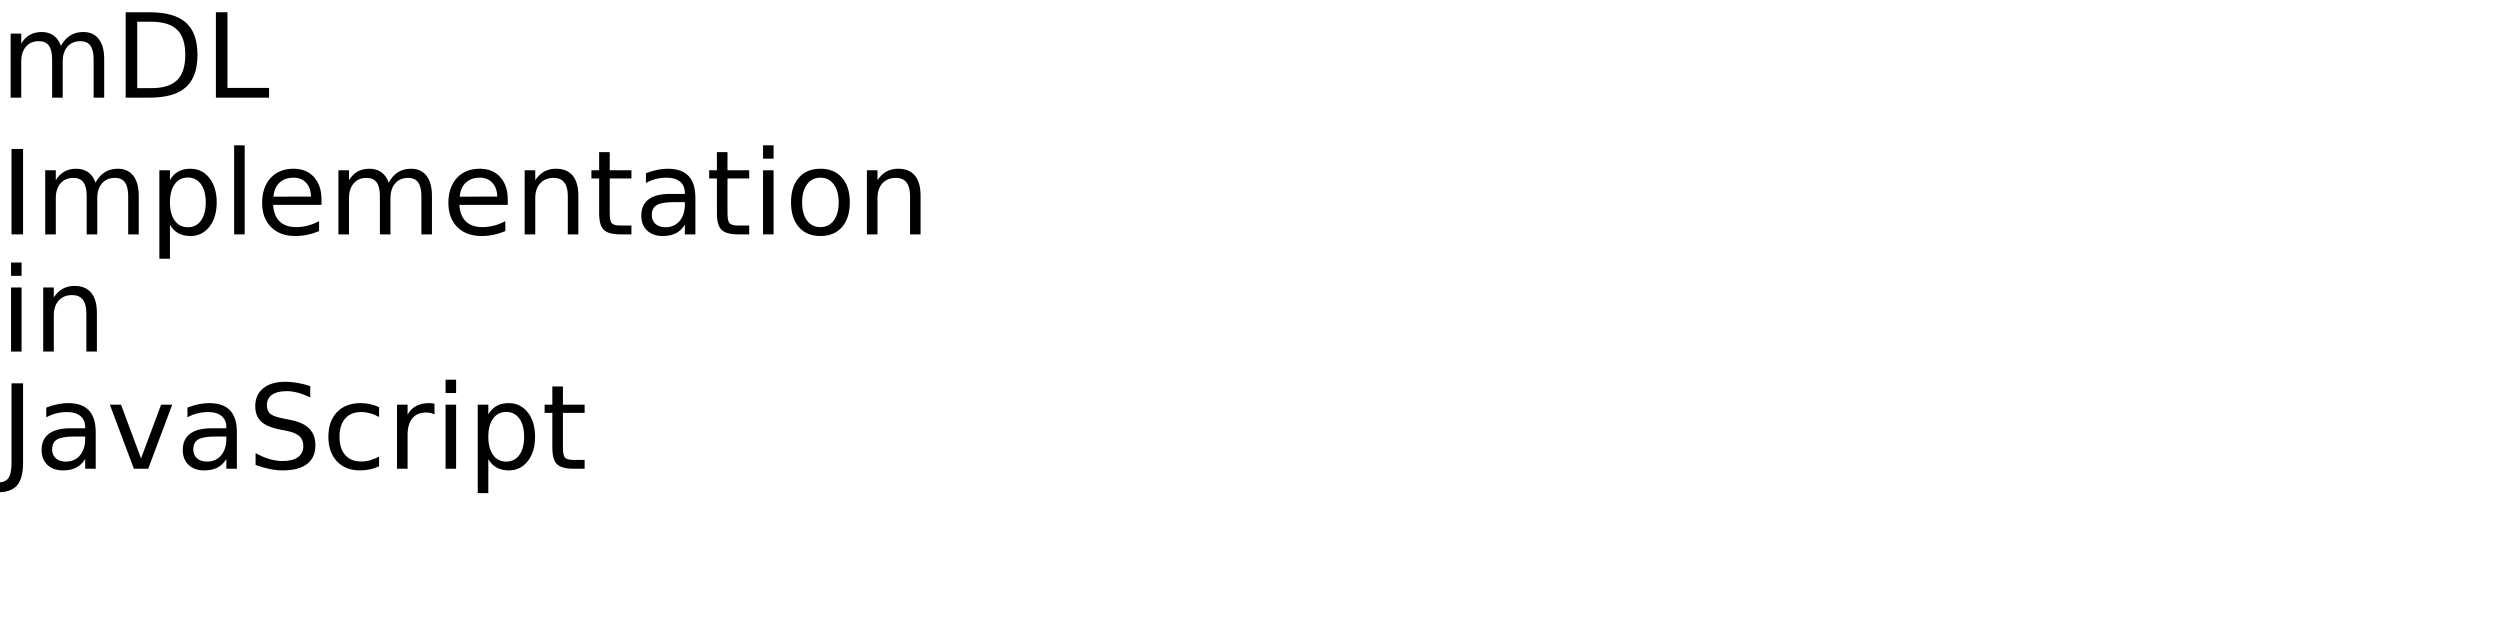
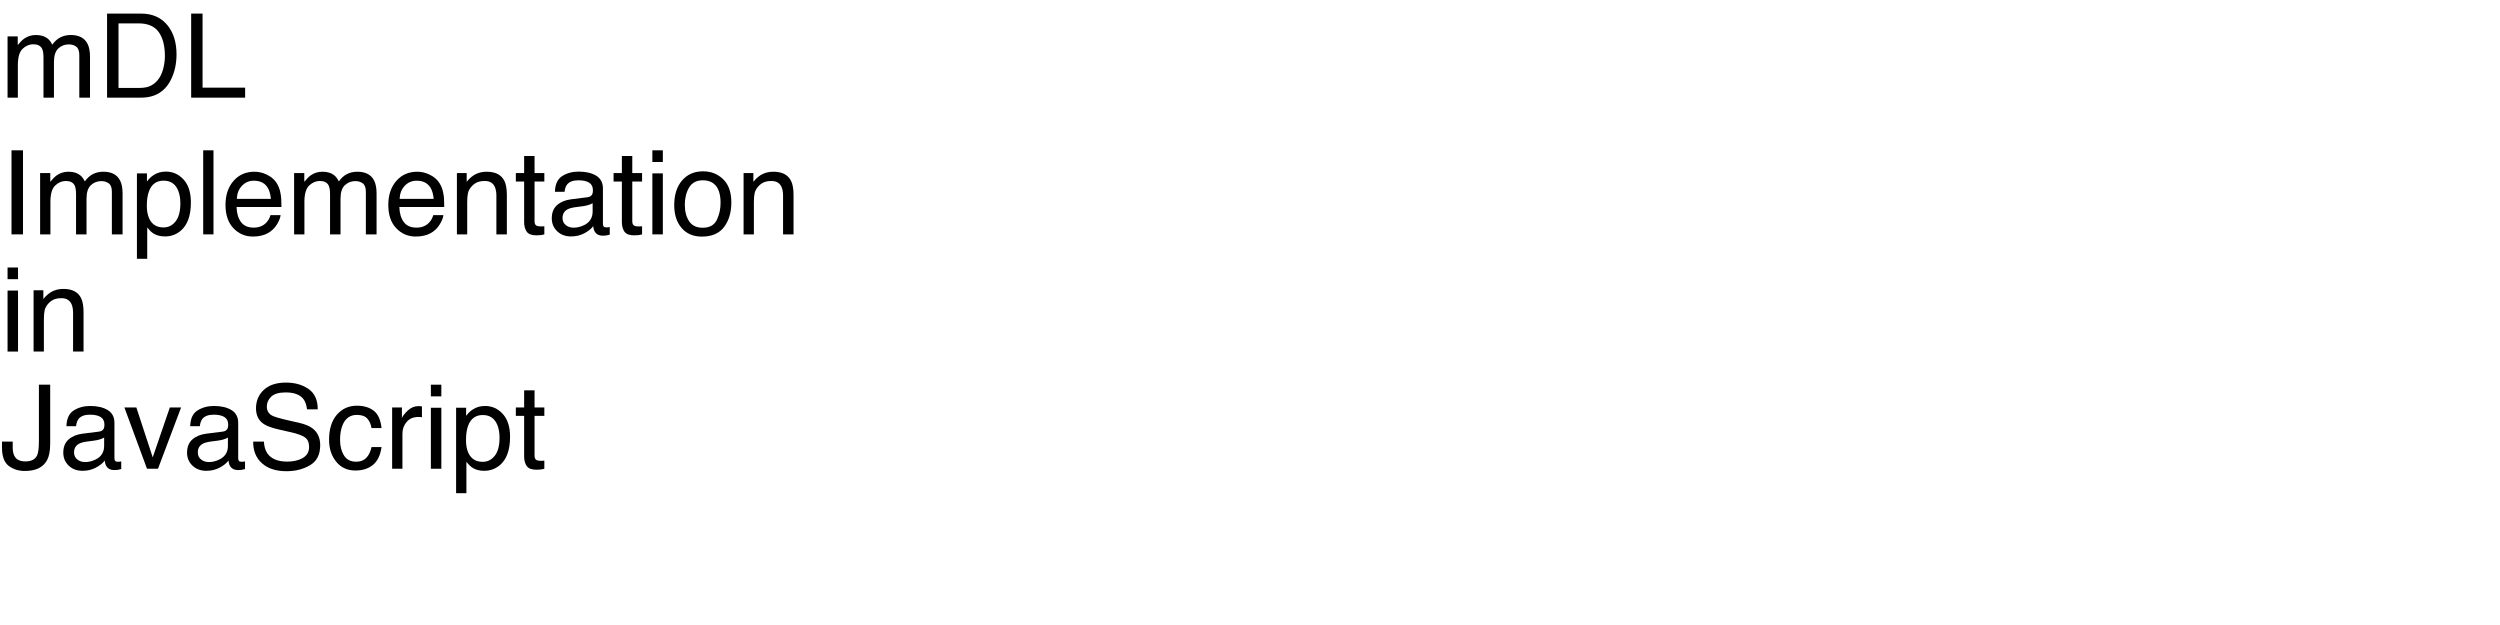
<svg xmlns="http://www.w3.org/2000/svg" xmlns:xlink="http://www.w3.org/1999/xlink" width="1280" height="320" viewBox="0 0 1280 320">
  <defs>
    <g>
      <g id="glyph-0-0">
-         <path d="M 31.203 -26.516 C 32.547 -28.93 34.156 -30.719 36.031 -31.875 C 37.906 -33.031 40.113 -33.609 42.656 -33.609 C 46.07 -33.609 48.707 -32.41 50.562 -30.016 C 52.414 -27.617 53.344 -24.219 53.344 -19.812 L 53.344 0 L 47.938 0 L 47.938 -19.625 C 47.938 -22.77 47.379 -25.102 46.266 -26.625 C 45.148 -28.156 43.445 -28.922 41.156 -28.922 C 38.363 -28.922 36.156 -27.988 34.531 -26.125 C 32.914 -24.27 32.109 -21.742 32.109 -18.547 L 32.109 0 L 26.688 0 L 26.688 -19.625 C 26.688 -22.789 26.129 -25.129 25.016 -26.641 C 23.898 -28.16 22.18 -28.922 19.859 -28.922 C 17.109 -28.922 14.922 -27.988 13.297 -26.125 C 11.68 -24.258 10.875 -21.734 10.875 -18.547 L 10.875 0 L 5.453 0 L 5.453 -32.812 L 10.875 -32.812 L 10.875 -27.719 C 12.102 -29.727 13.578 -31.211 15.297 -32.172 C 17.016 -33.129 19.055 -33.609 21.422 -33.609 C 23.797 -33.609 25.816 -33 27.484 -31.781 C 29.16 -30.57 30.398 -28.816 31.203 -26.516 Z M 31.203 -26.516 " />
+         <path d="M 3.867 -31.375 L 9.082 -31.375 L 9.082 -26.922 C 10.332 -28.465 11.465 -29.59 12.48 -30.293 C 14.219 -31.484 16.191 -32.078 18.398 -32.078 C 20.898 -32.078 22.91 -31.465 24.434 -30.234 C 25.293 -29.531 26.074 -28.496 26.777 -27.129 C 27.949 -28.809 29.328 -30.055 30.906 -30.863 C 32.488 -31.676 34.266 -32.078 36.242 -32.078 C 40.461 -32.078 43.328 -30.555 44.852 -27.508 C 45.672 -25.867 46.086 -23.664 46.086 -20.891 L 46.086 0 L 40.605 0 L 40.605 -21.797 C 40.605 -23.887 40.082 -25.32 39.039 -26.102 C 37.992 -26.883 36.719 -27.273 35.215 -27.273 C 33.145 -27.273 31.363 -26.582 29.867 -25.195 C 28.375 -23.809 27.625 -21.492 27.625 -18.25 L 27.625 0 L 22.266 0 L 22.266 -20.477 C 22.266 -22.605 22.012 -24.16 21.504 -25.137 C 20.703 -26.602 19.211 -27.336 17.023 -27.336 C 15.031 -27.336 13.219 -26.562 11.586 -25.02 C 9.957 -23.477 9.141 -20.684 9.141 -16.641 L 9.141 0 L 3.867 0 Z M 3.867 -31.375 " />
      </g>
      <g id="glyph-0-1">
-         <path d="M 11.812 -38.875 L 11.812 -4.859 L 18.953 -4.859 C 24.992 -4.859 29.414 -6.223 32.219 -8.953 C 35.02 -11.691 36.422 -16.016 36.422 -21.922 C 36.422 -27.773 35.02 -32.062 32.219 -34.781 C 29.414 -37.508 24.992 -38.875 18.953 -38.875 Z M 5.891 -43.734 L 18.047 -43.734 C 26.523 -43.734 32.742 -41.973 36.703 -38.453 C 40.672 -34.93 42.656 -29.422 42.656 -21.922 C 42.656 -14.379 40.66 -8.836 36.672 -5.297 C 32.691 -1.766 26.484 0 18.047 0 L 5.891 0 Z M 5.891 -43.734 " />
+         <path d="M 21.094 -4.98 C 23.066 -4.98 24.688 -5.188 25.957 -5.594 C 28.223 -6.355 30.078 -7.82 31.523 -9.992 C 32.676 -11.73 33.508 -13.953 34.016 -16.672 C 34.309 -18.293 34.453 -19.797 34.453 -21.18 C 34.453 -26.512 33.395 -30.656 31.273 -33.602 C 29.156 -36.551 25.742 -38.027 21.035 -38.027 L 10.695 -38.027 L 10.695 -4.98 Z M 4.836 -43.039 L 22.266 -43.039 C 28.184 -43.039 32.773 -40.938 36.035 -36.738 C 38.945 -32.949 40.398 -28.094 40.398 -22.18 C 40.398 -17.609 39.539 -13.477 37.82 -9.785 C 34.793 -3.262 29.59 0 22.207 0 L 4.836 0 Z M 4.836 -43.039 " />
      </g>
      <g id="glyph-0-2">
-         <path d="M 5.891 -43.734 L 11.812 -43.734 L 11.812 -4.984 L 33.109 -4.984 L 33.109 0 L 5.891 0 Z M 5.891 -43.734 " />
+         <path d="M 4.57 -43.039 L 10.398 -43.039 L 10.398 -5.125 L 32.195 -5.125 L 32.195 0 L 4.57 0 Z M 4.57 -43.039 " />
      </g>
      <g id="glyph-0-3">
-         <path d="M 5.891 -43.734 L 11.812 -43.734 L 11.812 0 L 5.891 0 Z M 5.891 -43.734 " />
+         <path d="M 5.891 -43.039 L 11.777 -43.039 L 11.777 0 L 5.891 0 Z M 5.891 -43.039 " />
      </g>
      <g id="glyph-0-4">
-         <path d="M 10.875 -4.922 L 10.875 12.484 L 5.453 12.484 L 5.453 -32.812 L 10.875 -32.812 L 10.875 -27.828 C 12 -29.785 13.426 -31.238 15.156 -32.188 C 16.883 -33.133 18.953 -33.609 21.359 -33.609 C 25.336 -33.609 28.57 -32.023 31.062 -28.859 C 33.562 -25.691 34.812 -21.531 34.812 -16.375 C 34.812 -11.219 33.562 -7.055 31.062 -3.891 C 28.57 -0.734 25.336 0.844 21.359 0.844 C 18.953 0.844 16.883 0.367 15.156 -0.578 C 13.426 -1.523 12 -2.973 10.875 -4.922 Z M 29.203 -16.375 C 29.203 -20.344 28.383 -23.453 26.75 -25.703 C 25.125 -27.961 22.891 -29.094 20.047 -29.094 C 17.191 -29.094 14.945 -27.961 13.312 -25.703 C 11.688 -23.453 10.875 -20.344 10.875 -16.375 C 10.875 -12.414 11.688 -9.305 13.312 -7.047 C 14.945 -4.785 17.191 -3.656 20.047 -3.656 C 22.891 -3.656 25.125 -4.785 26.75 -7.047 C 28.383 -9.305 29.203 -12.414 29.203 -16.375 Z M 29.203 -16.375 " />
+         <path d="M 17.109 -3.547 C 19.57 -3.547 21.617 -4.574 23.246 -6.637 C 24.879 -8.695 25.695 -11.777 25.695 -15.879 C 25.695 -18.379 25.332 -20.527 24.609 -22.324 C 23.242 -25.781 20.742 -27.508 17.109 -27.508 C 13.457 -27.508 10.957 -25.684 9.609 -22.031 C 8.887 -20.078 8.523 -17.598 8.523 -14.59 C 8.523 -12.168 8.887 -10.109 9.609 -8.406 C 10.977 -5.164 13.477 -3.547 17.109 -3.547 Z M 3.457 -31.23 L 8.586 -31.23 L 8.586 -27.07 C 9.641 -28.496 10.789 -29.602 12.039 -30.383 C 13.816 -31.555 15.906 -32.141 18.312 -32.141 C 21.867 -32.141 24.883 -30.777 27.363 -28.051 C 29.844 -25.328 31.086 -21.438 31.086 -16.375 C 31.086 -9.539 29.297 -4.656 25.723 -1.727 C 23.457 0.129 20.82 1.055 17.812 1.055 C 15.449 1.055 13.469 0.539 11.867 -0.5 C 10.93 -1.086 9.883 -2.09 8.73 -3.516 L 8.73 12.508 L 3.457 12.508 Z M 3.457 -31.23 " />
      </g>
      <g id="glyph-0-5">
-         <path d="M 5.656 -45.594 L 11.047 -45.594 L 11.047 0 L 5.656 0 Z M 5.656 -45.594 " />
+         <path d="M 4.016 -43.039 L 9.289 -43.039 L 9.289 0 L 4.016 0 Z M 4.016 -43.039 " />
      </g>
      <g id="glyph-0-6">
-         <path d="M 33.719 -17.75 L 33.719 -15.125 L 8.938 -15.125 C 9.164 -11.406 10.281 -8.57 12.281 -6.625 C 14.289 -4.688 17.082 -3.719 20.656 -3.719 C 22.727 -3.719 24.734 -3.973 26.672 -4.484 C 28.617 -4.992 30.551 -5.754 32.469 -6.766 L 32.469 -1.672 C 30.531 -0.848 28.547 -0.223 26.516 0.203 C 24.484 0.629 22.422 0.844 20.328 0.844 C 15.098 0.844 10.953 -0.676 7.891 -3.719 C 4.836 -6.77 3.312 -10.891 3.312 -16.078 C 3.312 -21.453 4.758 -25.719 7.656 -28.875 C 10.562 -32.031 14.473 -33.609 19.391 -33.609 C 23.805 -33.609 27.297 -32.188 29.859 -29.344 C 32.43 -26.5 33.719 -22.633 33.719 -17.75 Z M 28.328 -19.344 C 28.285 -22.289 27.457 -24.641 25.844 -26.391 C 24.238 -28.148 22.109 -29.031 19.453 -29.031 C 16.441 -29.031 14.031 -28.18 12.219 -26.484 C 10.414 -24.785 9.379 -22.395 9.109 -19.312 Z M 28.328 -19.344 " />
+         <path d="M 16.934 -32.078 C 19.16 -32.078 21.32 -31.559 23.406 -30.512 C 25.496 -29.469 27.09 -28.117 28.184 -26.453 C 29.238 -24.871 29.941 -23.027 30.293 -20.918 C 30.605 -19.473 30.762 -17.168 30.762 -14.004 L 7.766 -14.004 C 7.863 -10.82 8.613 -8.266 10.02 -6.344 C 11.426 -4.418 13.602 -3.457 16.555 -3.457 C 19.309 -3.457 21.504 -4.367 23.145 -6.18 C 24.082 -7.234 24.746 -8.457 25.137 -9.844 L 30.32 -9.844 C 30.184 -8.691 29.73 -7.406 28.961 -5.992 C 28.188 -4.574 27.324 -3.418 26.367 -2.52 C 24.766 -0.957 22.781 0.098 20.422 0.645 C 19.152 0.957 17.715 1.113 16.113 1.113 C 12.207 1.113 8.898 -0.309 6.18 -3.148 C 3.465 -5.992 2.109 -9.969 2.109 -15.086 C 2.109 -20.125 3.477 -24.219 6.211 -27.363 C 8.945 -30.508 12.52 -32.078 16.934 -32.078 Z M 25.344 -18.195 C 25.129 -20.48 24.629 -22.305 23.848 -23.672 C 22.402 -26.211 19.992 -27.48 16.609 -27.48 C 14.188 -27.48 12.156 -26.605 10.516 -24.859 C 8.875 -23.109 8.008 -20.891 7.91 -18.195 Z M 25.344 -18.195 " />
      </g>
      <g id="glyph-0-7">
-         <path d="M 32.938 -19.812 L 32.938 0 L 27.547 0 L 27.547 -19.625 C 27.547 -22.727 26.938 -25.051 25.719 -26.594 C 24.508 -28.145 22.695 -28.922 20.281 -28.922 C 17.363 -28.922 15.066 -27.988 13.391 -26.125 C 11.711 -24.27 10.875 -21.742 10.875 -18.547 L 10.875 0 L 5.453 0 L 5.453 -32.812 L 10.875 -32.812 L 10.875 -27.719 C 12.156 -29.688 13.672 -31.16 15.422 -32.141 C 17.172 -33.117 19.188 -33.609 21.469 -33.609 C 25.238 -33.609 28.094 -32.441 30.031 -30.109 C 31.969 -27.773 32.938 -24.344 32.938 -19.812 Z M 32.938 -19.812 " />
+         <path d="M 3.867 -31.375 L 8.875 -31.375 L 8.875 -26.922 C 10.359 -28.758 11.934 -30.078 13.594 -30.879 C 15.254 -31.68 17.102 -32.078 19.133 -32.078 C 23.586 -32.078 26.594 -30.527 28.156 -27.422 C 29.016 -25.723 29.445 -23.289 29.445 -20.125 L 29.445 0 L 24.082 0 L 24.082 -19.773 C 24.082 -21.688 23.797 -23.234 23.234 -24.406 C 22.297 -26.359 20.594 -27.336 18.133 -27.336 C 16.883 -27.336 15.859 -27.207 15.059 -26.953 C 13.613 -26.523 12.344 -25.664 11.25 -24.375 C 10.371 -23.34 9.801 -22.27 9.535 -21.168 C 9.273 -20.062 9.141 -18.484 9.141 -16.438 L 9.141 0 L 3.867 0 Z M 3.867 -31.375 " />
      </g>
      <g id="glyph-0-8">
-         <path d="M 10.984 -42.125 L 10.984 -32.812 L 22.094 -32.812 L 22.094 -28.625 L 10.984 -28.625 L 10.984 -10.812 C 10.984 -8.133 11.348 -6.414 12.078 -5.656 C 12.816 -4.895 14.305 -4.516 16.547 -4.516 L 22.094 -4.516 L 22.094 0 L 16.547 0 C 12.391 0 9.52 -0.773 7.938 -2.328 C 6.352 -3.879 5.562 -6.707 5.562 -10.812 L 5.562 -28.625 L 1.609 -28.625 L 1.609 -32.812 L 5.562 -32.812 L 5.562 -42.125 Z M 10.984 -42.125 " />
+         <path d="M 4.922 -40.137 L 10.254 -40.137 L 10.254 -31.375 L 15.266 -31.375 L 15.266 -27.07 L 10.254 -27.07 L 10.254 -6.594 C 10.254 -5.5 10.625 -4.766 11.367 -4.395 C 11.777 -4.18 12.461 -4.07 13.418 -4.07 C 13.672 -4.07 13.945 -4.078 14.238 -4.086 C 14.531 -4.098 14.875 -4.121 15.266 -4.16 L 15.266 0 C 14.66 0.176 14.027 0.305 13.375 0.383 C 12.719 0.461 12.012 0.5 11.25 0.5 C 8.789 0.5 7.117 -0.133 6.242 -1.391 C 5.363 -2.652 4.922 -4.289 4.922 -6.297 L 4.922 -27.07 L 0.672 -27.07 L 0.672 -31.375 L 4.922 -31.375 Z M 4.922 -40.137 " />
      </g>
      <g id="glyph-0-9">
-         <path d="M 20.562 -16.5 C 16.207 -16.5 13.191 -16 11.516 -15 C 9.836 -14 9 -12.301 9 -9.906 C 9 -7.988 9.629 -6.469 10.891 -5.344 C 12.148 -4.219 13.863 -3.656 16.031 -3.656 C 19.02 -3.656 21.414 -4.711 23.219 -6.828 C 25.02 -8.953 25.922 -11.773 25.922 -15.297 L 25.922 -16.5 Z M 31.312 -18.719 L 31.312 0 L 25.922 0 L 25.922 -4.984 C 24.691 -2.992 23.16 -1.523 21.328 -0.578 C 19.492 0.367 17.25 0.844 14.594 0.844 C 11.227 0.844 8.555 -0.098 6.578 -1.984 C 4.598 -3.867 3.609 -6.391 3.609 -9.547 C 3.609 -13.242 4.844 -16.031 7.312 -17.906 C 9.781 -19.781 13.469 -20.719 18.375 -20.719 L 25.922 -20.719 L 25.922 -21.234 C 25.922 -23.723 25.102 -25.645 23.469 -27 C 21.844 -28.352 19.555 -29.031 16.609 -29.031 C 14.734 -29.031 12.906 -28.805 11.125 -28.359 C 9.352 -27.91 7.645 -27.238 6 -26.344 L 6 -31.312 C 7.977 -32.082 9.895 -32.656 11.75 -33.031 C 13.602 -33.414 15.41 -33.609 17.172 -33.609 C 21.91 -33.609 25.453 -32.375 27.797 -29.906 C 30.141 -27.445 31.312 -23.719 31.312 -18.719 Z M 31.312 -18.719 " />
+         <path d="M 7.91 -8.352 C 7.91 -6.828 8.469 -5.625 9.578 -4.746 C 10.691 -3.867 12.012 -3.43 13.535 -3.43 C 15.391 -3.43 17.188 -3.859 18.926 -4.719 C 21.855 -6.145 23.32 -8.477 23.32 -11.719 L 23.32 -15.969 C 22.676 -15.559 21.844 -15.215 20.828 -14.941 C 19.812 -14.668 18.82 -14.473 17.844 -14.355 L 14.648 -13.945 C 12.734 -13.691 11.297 -13.289 10.344 -12.742 C 8.723 -11.824 7.91 -10.359 7.91 -8.352 Z M 20.684 -19.016 C 21.895 -19.172 22.703 -19.68 23.117 -20.539 C 23.352 -21.008 23.469 -21.68 23.469 -22.559 C 23.469 -24.355 22.828 -25.66 21.547 -26.469 C 20.27 -27.281 18.438 -27.688 16.055 -27.688 C 13.301 -27.688 11.348 -26.945 10.195 -25.461 C 9.551 -24.641 9.133 -23.418 8.938 -21.797 L 4.016 -21.797 C 4.113 -25.664 5.367 -28.355 7.777 -29.867 C 10.191 -31.383 12.988 -32.141 16.172 -32.141 C 19.863 -32.141 22.859 -31.438 25.164 -30.031 C 27.449 -28.625 28.594 -26.438 28.594 -23.469 L 28.594 -5.391 C 28.594 -4.844 28.707 -4.406 28.93 -4.07 C 29.156 -3.738 29.629 -3.574 30.352 -3.574 C 30.586 -3.574 30.852 -3.59 31.141 -3.617 C 31.434 -3.648 31.75 -3.691 32.078 -3.75 L 32.078 0.148 C 31.258 0.383 30.633 0.527 30.203 0.586 C 29.773 0.645 29.188 0.672 28.445 0.672 C 26.629 0.672 25.312 0.031 24.492 -1.258 C 24.062 -1.941 23.758 -2.91 23.586 -4.16 C 22.512 -2.754 20.969 -1.531 18.953 -0.5 C 16.941 0.535 14.727 1.055 12.305 1.055 C 9.395 1.055 7.016 0.172 5.172 -1.598 C 3.324 -3.363 2.402 -5.578 2.402 -8.234 C 2.402 -11.145 3.312 -13.398 5.125 -15 C 6.941 -16.602 9.328 -17.586 12.273 -17.961 Z M 20.684 -19.016 " />
      </g>
      <g id="glyph-0-10">
-         <path d="M 5.656 -32.812 L 11.047 -32.812 L 11.047 0 L 5.656 0 Z M 5.656 -45.594 L 11.047 -45.594 L 11.047 -38.766 L 5.656 -38.766 Z M 5.656 -45.594 " />
+         <path d="M 3.867 -31.23 L 9.227 -31.23 L 9.227 0 L 3.867 0 Z M 3.867 -43.039 L 9.227 -43.039 L 9.227 -37.062 L 3.867 -37.062 Z M 3.867 -43.039 " />
      </g>
      <g id="glyph-0-11">
-         <path d="M 18.375 -29.031 C 15.477 -29.031 13.191 -27.898 11.516 -25.641 C 9.836 -23.391 9 -20.301 9 -16.375 C 9 -12.445 9.832 -9.352 11.5 -7.094 C 13.164 -4.844 15.457 -3.719 18.375 -3.719 C 21.238 -3.719 23.508 -4.848 25.188 -7.109 C 26.875 -9.379 27.719 -12.469 27.719 -16.375 C 27.719 -20.258 26.875 -23.336 25.188 -25.609 C 23.508 -27.891 21.238 -29.031 18.375 -29.031 Z M 18.375 -33.609 C 23.062 -33.609 26.738 -32.082 29.406 -29.031 C 32.082 -25.988 33.422 -21.77 33.422 -16.375 C 33.422 -11.008 32.082 -6.797 29.406 -3.734 C 26.738 -0.68 23.062 0.844 18.375 0.844 C 13.664 0.844 9.977 -0.68 7.312 -3.734 C 4.645 -6.797 3.312 -11.008 3.312 -16.375 C 3.312 -21.77 4.645 -25.988 7.312 -29.031 C 9.977 -32.082 13.664 -33.609 18.375 -33.609 Z M 18.375 -33.609 " />
+         <path d="M 16.32 -3.398 C 19.816 -3.398 22.211 -4.723 23.512 -7.367 C 24.809 -10.016 25.461 -12.961 25.461 -16.203 C 25.461 -19.133 24.992 -21.516 24.055 -23.352 C 22.57 -26.242 20.008 -27.688 16.375 -27.688 C 13.152 -27.688 10.812 -26.453 9.344 -23.992 C 7.879 -21.531 7.148 -18.562 7.148 -15.086 C 7.148 -11.746 7.883 -8.965 9.344 -6.738 C 10.809 -4.512 13.133 -3.398 16.32 -3.398 Z M 16.523 -32.285 C 20.566 -32.285 23.984 -30.938 26.777 -28.242 C 29.57 -25.547 30.969 -21.582 30.969 -16.348 C 30.969 -11.289 29.734 -7.109 27.273 -3.809 C 24.812 -0.508 20.996 1.141 15.82 1.141 C 11.504 1.141 8.078 -0.316 5.539 -3.238 C 3 -6.156 1.727 -10.078 1.727 -15 C 1.727 -20.273 3.066 -24.473 5.742 -27.598 C 8.418 -30.723 12.012 -32.285 16.523 -32.285 Z M 16.523 -32.285 " />
      </g>
      <g id="glyph-0-12">
-         <path d="M 5.891 -43.734 L 11.812 -43.734 L 11.812 -3.047 C 11.812 2.223 10.805 6.051 8.797 8.438 C 6.797 10.82 3.582 12.016 -0.844 12.016 L -3.109 12.016 L -3.109 7.031 L -1.266 7.031 C 1.359 7.031 3.207 6.297 4.281 4.828 C 5.352 3.367 5.891 0.742 5.891 -3.047 Z M 5.891 -43.734 " />
+         <path d="M 25.695 -12.832 C 25.695 -9.199 25.156 -6.375 24.082 -4.367 C 22.09 -0.695 18.301 1.141 12.715 1.141 C 9.492 1.141 6.738 0.27 4.453 -1.48 C 2.168 -3.227 1.023 -6.336 1.023 -10.812 L 1.023 -13.887 L 6.504 -13.887 L 6.504 -10.812 C 6.504 -8.469 7.027 -6.703 8.07 -5.523 C 9.117 -4.34 10.742 -3.75 12.949 -3.75 C 16.055 -3.75 18.086 -4.812 19.043 -6.945 C 19.629 -8.254 19.922 -10.723 19.922 -14.355 L 19.922 -43.039 L 25.695 -43.039 Z M 25.695 -12.832 " />
      </g>
      <g id="glyph-0-13">
-         <path d="M 1.781 -32.812 L 7.5 -32.812 L 17.75 -5.281 L 28.016 -32.812 L 33.719 -32.812 L 21.422 0 L 14.094 0 Z M 1.781 -32.812 " />
+         <path d="M 6.445 -31.375 L 14.824 -5.828 L 23.586 -31.375 L 29.355 -31.375 L 17.52 0 L 11.895 0 L 0.32 -31.375 Z M 6.445 -31.375 " />
      </g>
      <g id="glyph-0-14">
-         <path d="M 32.109 -42.312 L 32.109 -36.531 C 29.859 -37.602 27.738 -38.406 25.75 -38.938 C 23.758 -39.469 21.836 -39.734 19.984 -39.734 C 16.754 -39.734 14.266 -39.109 12.516 -37.859 C 10.773 -36.609 9.906 -34.828 9.906 -32.516 C 9.906 -30.586 10.484 -29.129 11.641 -28.141 C 12.805 -27.148 15.008 -26.352 18.25 -25.75 L 21.828 -25.016 C 26.242 -24.18 29.5 -22.703 31.594 -20.578 C 33.695 -18.461 34.75 -15.629 34.75 -12.078 C 34.75 -7.836 33.328 -4.625 30.484 -2.438 C 27.641 -0.25 23.473 0.844 17.984 0.844 C 15.922 0.844 13.719 0.609 11.375 0.141 C 9.039 -0.328 6.625 -1.02 4.125 -1.938 L 4.125 -8.031 C 6.531 -6.676 8.883 -5.656 11.188 -4.969 C 13.5 -4.289 15.766 -3.953 17.984 -3.953 C 21.367 -3.953 23.977 -4.613 25.812 -5.938 C 27.645 -7.27 28.562 -9.164 28.562 -11.625 C 28.562 -13.781 27.898 -15.461 26.578 -16.672 C 25.266 -17.879 23.102 -18.785 20.094 -19.391 L 16.5 -20.094 C 12.082 -20.977 8.883 -22.359 6.906 -24.234 C 4.938 -26.109 3.953 -28.711 3.953 -32.047 C 3.953 -35.922 5.312 -38.969 8.031 -41.188 C 10.758 -43.414 14.52 -44.531 19.312 -44.531 C 21.363 -44.531 23.453 -44.344 25.578 -43.969 C 27.703 -43.602 29.879 -43.051 32.109 -42.312 Z M 32.109 -42.312 " />
+         <path d="M 8.379 -13.887 C 8.516 -11.445 9.094 -9.461 10.109 -7.938 C 12.043 -5.086 15.449 -3.664 20.332 -3.664 C 22.52 -3.664 24.512 -3.977 26.309 -4.602 C 29.785 -5.812 31.523 -7.977 31.523 -11.102 C 31.523 -13.445 30.789 -15.117 29.328 -16.113 C 27.844 -17.09 25.516 -17.938 22.352 -18.664 L 16.523 -19.98 C 12.715 -20.84 10.02 -21.789 8.438 -22.82 C 5.703 -24.617 4.336 -27.305 4.336 -30.879 C 4.336 -34.746 5.672 -37.922 8.352 -40.398 C 11.027 -42.879 14.812 -44.121 19.719 -44.121 C 24.23 -44.121 28.062 -43.031 31.215 -40.855 C 34.371 -38.676 35.945 -35.195 35.945 -30.41 L 30.469 -30.41 C 30.176 -32.715 29.551 -34.484 28.594 -35.711 C 26.816 -37.957 23.797 -39.082 19.539 -39.082 C 16.102 -39.082 13.633 -38.359 12.129 -36.914 C 10.625 -35.469 9.875 -33.789 9.875 -31.875 C 9.875 -29.766 10.75 -28.223 12.508 -27.246 C 13.66 -26.621 16.27 -25.84 20.332 -24.902 L 26.367 -23.523 C 29.277 -22.859 31.523 -21.953 33.105 -20.801 C 35.84 -18.789 37.207 -15.867 37.207 -12.039 C 37.207 -7.273 35.473 -3.867 32.008 -1.816 C 28.539 0.234 24.512 1.258 19.922 1.258 C 14.57 1.258 10.383 -0.109 7.352 -2.844 C 4.324 -5.559 2.844 -9.238 2.898 -13.887 Z M 8.379 -13.887 " />
      </g>
      <g id="glyph-0-15">
-         <path d="M 29.266 -31.547 L 29.266 -26.516 C 27.742 -27.359 26.219 -27.988 24.688 -28.406 C 23.156 -28.82 21.609 -29.031 20.047 -29.031 C 16.547 -29.031 13.828 -27.922 11.891 -25.703 C 9.961 -23.492 9 -20.383 9 -16.375 C 9 -12.375 9.961 -9.266 11.891 -7.047 C 13.828 -4.828 16.547 -3.719 20.047 -3.719 C 21.609 -3.719 23.156 -3.926 24.688 -4.344 C 26.219 -4.77 27.742 -5.398 29.266 -6.234 L 29.266 -1.266 C 27.766 -0.555 26.207 -0.031 24.594 0.312 C 22.977 0.664 21.266 0.844 19.453 0.844 C 14.516 0.844 10.586 -0.707 7.672 -3.812 C 4.766 -6.914 3.312 -11.102 3.312 -16.375 C 3.312 -21.727 4.781 -25.938 7.719 -29 C 10.656 -32.07 14.688 -33.609 19.812 -33.609 C 21.469 -33.609 23.086 -33.438 24.672 -33.094 C 26.254 -32.75 27.785 -32.234 29.266 -31.547 Z M 29.266 -31.547 " />
+         <path d="M 15.969 -32.285 C 19.504 -32.285 22.379 -31.426 24.594 -29.707 C 26.812 -27.988 28.145 -25.031 28.594 -20.828 L 23.469 -20.828 C 23.156 -22.762 22.441 -24.371 21.328 -25.648 C 20.215 -26.93 18.43 -27.57 15.969 -27.57 C 12.609 -27.57 10.203 -25.93 8.758 -22.648 C 7.82 -20.52 7.352 -17.891 7.352 -14.766 C 7.352 -11.621 8.016 -8.977 9.344 -6.828 C 10.672 -4.68 12.766 -3.602 15.617 -3.602 C 17.805 -3.602 19.535 -4.273 20.816 -5.609 C 22.094 -6.949 22.977 -8.781 23.469 -11.102 L 28.594 -11.102 C 28.008 -6.941 26.543 -3.902 24.199 -1.977 C 21.855 -0.055 18.859 0.906 15.203 0.906 C 11.102 0.906 7.832 -0.59 5.391 -3.59 C 2.949 -6.586 1.727 -10.332 1.727 -14.824 C 1.727 -20.332 3.066 -24.617 5.742 -27.688 C 8.418 -30.754 11.828 -32.285 15.969 -32.285 Z M 15.969 -32.285 " />
      </g>
      <g id="glyph-0-16">
-         <path d="M 24.672 -27.781 C 24.066 -28.125 23.406 -28.379 22.688 -28.547 C 21.977 -28.711 21.191 -28.797 20.328 -28.797 C 17.285 -28.797 14.945 -27.805 13.312 -25.828 C 11.688 -23.848 10.875 -21 10.875 -17.281 L 10.875 0 L 5.453 0 L 5.453 -32.812 L 10.875 -32.812 L 10.875 -27.719 C 12 -29.707 13.469 -31.188 15.281 -32.156 C 17.102 -33.125 19.316 -33.609 21.922 -33.609 C 22.285 -33.609 22.691 -33.582 23.141 -33.531 C 23.586 -33.477 24.086 -33.406 24.641 -33.312 Z M 24.672 -27.781 " />
+         <path d="M 4.016 -31.375 L 9.023 -31.375 L 9.023 -25.957 C 9.434 -27.012 10.438 -28.297 12.039 -29.809 C 13.641 -31.324 15.488 -32.078 17.578 -32.078 C 17.676 -32.078 17.844 -32.07 18.078 -32.051 C 18.312 -32.031 18.711 -31.992 19.277 -31.934 L 19.277 -26.367 C 18.965 -26.426 18.676 -26.465 18.414 -26.484 C 18.148 -26.504 17.859 -26.516 17.547 -26.516 C 14.891 -26.516 12.852 -25.66 11.426 -23.949 C 10 -22.242 9.289 -20.273 9.289 -18.047 L 9.289 0 L 4.016 0 Z M 4.016 -31.375 " />
      </g>
    </g>
  </defs>
  <g fill="rgb(0%, 0%, 0%)" fill-opacity="1">
    <use xlink:href="#glyph-0-0" x="0" y="50" />
-     <use xlink:href="#glyph-0-1" x="58.447" y="50" />
-     <use xlink:href="#glyph-0-2" x="104.648" y="50" />
+     <use xlink:href="#glyph-0-1" x="49.98" y="50" />
+     <use xlink:href="#glyph-0-2" x="93.311" y="50" />
  </g>
  <g fill="rgb(0%, 0%, 0%)" fill-opacity="1">
    <use xlink:href="#glyph-0-3" x="0" y="120" />
-     <use xlink:href="#glyph-0-0" x="17.695" y="120" />
-     <use xlink:href="#glyph-0-4" x="76.143" y="120" />
-     <use xlink:href="#glyph-0-5" x="114.229" y="120" />
-     <use xlink:href="#glyph-0-6" x="130.898" y="120" />
-     <use xlink:href="#glyph-0-0" x="167.812" y="120" />
-     <use xlink:href="#glyph-0-6" x="226.26" y="120" />
-     <use xlink:href="#glyph-0-7" x="263.174" y="120" />
-     <use xlink:href="#glyph-0-8" x="301.201" y="120" />
-     <use xlink:href="#glyph-0-9" x="324.727" y="120" />
-     <use xlink:href="#glyph-0-8" x="361.494" y="120" />
-     <use xlink:href="#glyph-0-10" x="385.02" y="120" />
-     <use xlink:href="#glyph-0-11" x="401.689" y="120" />
-     <use xlink:href="#glyph-0-7" x="438.398" y="120" />
+     <use xlink:href="#glyph-0-0" x="16.67" y="120" />
+     <use xlink:href="#glyph-0-4" x="66.65" y="120" />
+     <use xlink:href="#glyph-0-5" x="100.02" y="120" />
+     <use xlink:href="#glyph-0-6" x="113.35" y="120" />
+     <use xlink:href="#glyph-0-0" x="146.719" y="120" />
+     <use xlink:href="#glyph-0-6" x="196.699" y="120" />
+     <use xlink:href="#glyph-0-7" x="230.068" y="120" />
+     <use xlink:href="#glyph-0-8" x="263.438" y="120" />
+     <use xlink:href="#glyph-0-9" x="280.107" y="120" />
+     <use xlink:href="#glyph-0-8" x="313.477" y="120" />
+     <use xlink:href="#glyph-0-10" x="330.146" y="120" />
+     <use xlink:href="#glyph-0-11" x="343.477" y="120" />
+     <use xlink:href="#glyph-0-7" x="376.846" y="120" />
  </g>
  <g fill="rgb(0%, 0%, 0%)" fill-opacity="1">
    <use xlink:href="#glyph-0-10" x="0" y="180" />
-     <use xlink:href="#glyph-0-7" x="16.67" y="180" />
+     <use xlink:href="#glyph-0-7" x="13.33" y="180" />
  </g>
  <g fill="rgb(0%, 0%, 0%)" fill-opacity="1">
    <use xlink:href="#glyph-0-12" x="0" y="240" />
-     <use xlink:href="#glyph-0-9" x="17.695" y="240" />
-     <use xlink:href="#glyph-0-13" x="54.463" y="240" />
-     <use xlink:href="#glyph-0-9" x="89.971" y="240" />
+     <use xlink:href="#glyph-0-9" x="30" y="240" />
+     <use xlink:href="#glyph-0-13" x="63.369" y="240" />
+     <use xlink:href="#glyph-0-9" x="93.369" y="240" />
    <use xlink:href="#glyph-0-14" x="126.738" y="240" />
-     <use xlink:href="#glyph-0-15" x="164.824" y="240" />
-     <use xlink:href="#glyph-0-16" x="197.812" y="240" />
-     <use xlink:href="#glyph-0-10" x="222.48" y="240" />
-     <use xlink:href="#glyph-0-4" x="239.15" y="240" />
-     <use xlink:href="#glyph-0-8" x="277.236" y="240" />
+     <use xlink:href="#glyph-0-15" x="166.758" y="240" />
+     <use xlink:href="#glyph-0-16" x="196.758" y="240" />
+     <use xlink:href="#glyph-0-10" x="216.738" y="240" />
+     <use xlink:href="#glyph-0-4" x="230.068" y="240" />
+     <use xlink:href="#glyph-0-8" x="263.438" y="240" />
  </g>
</svg>
